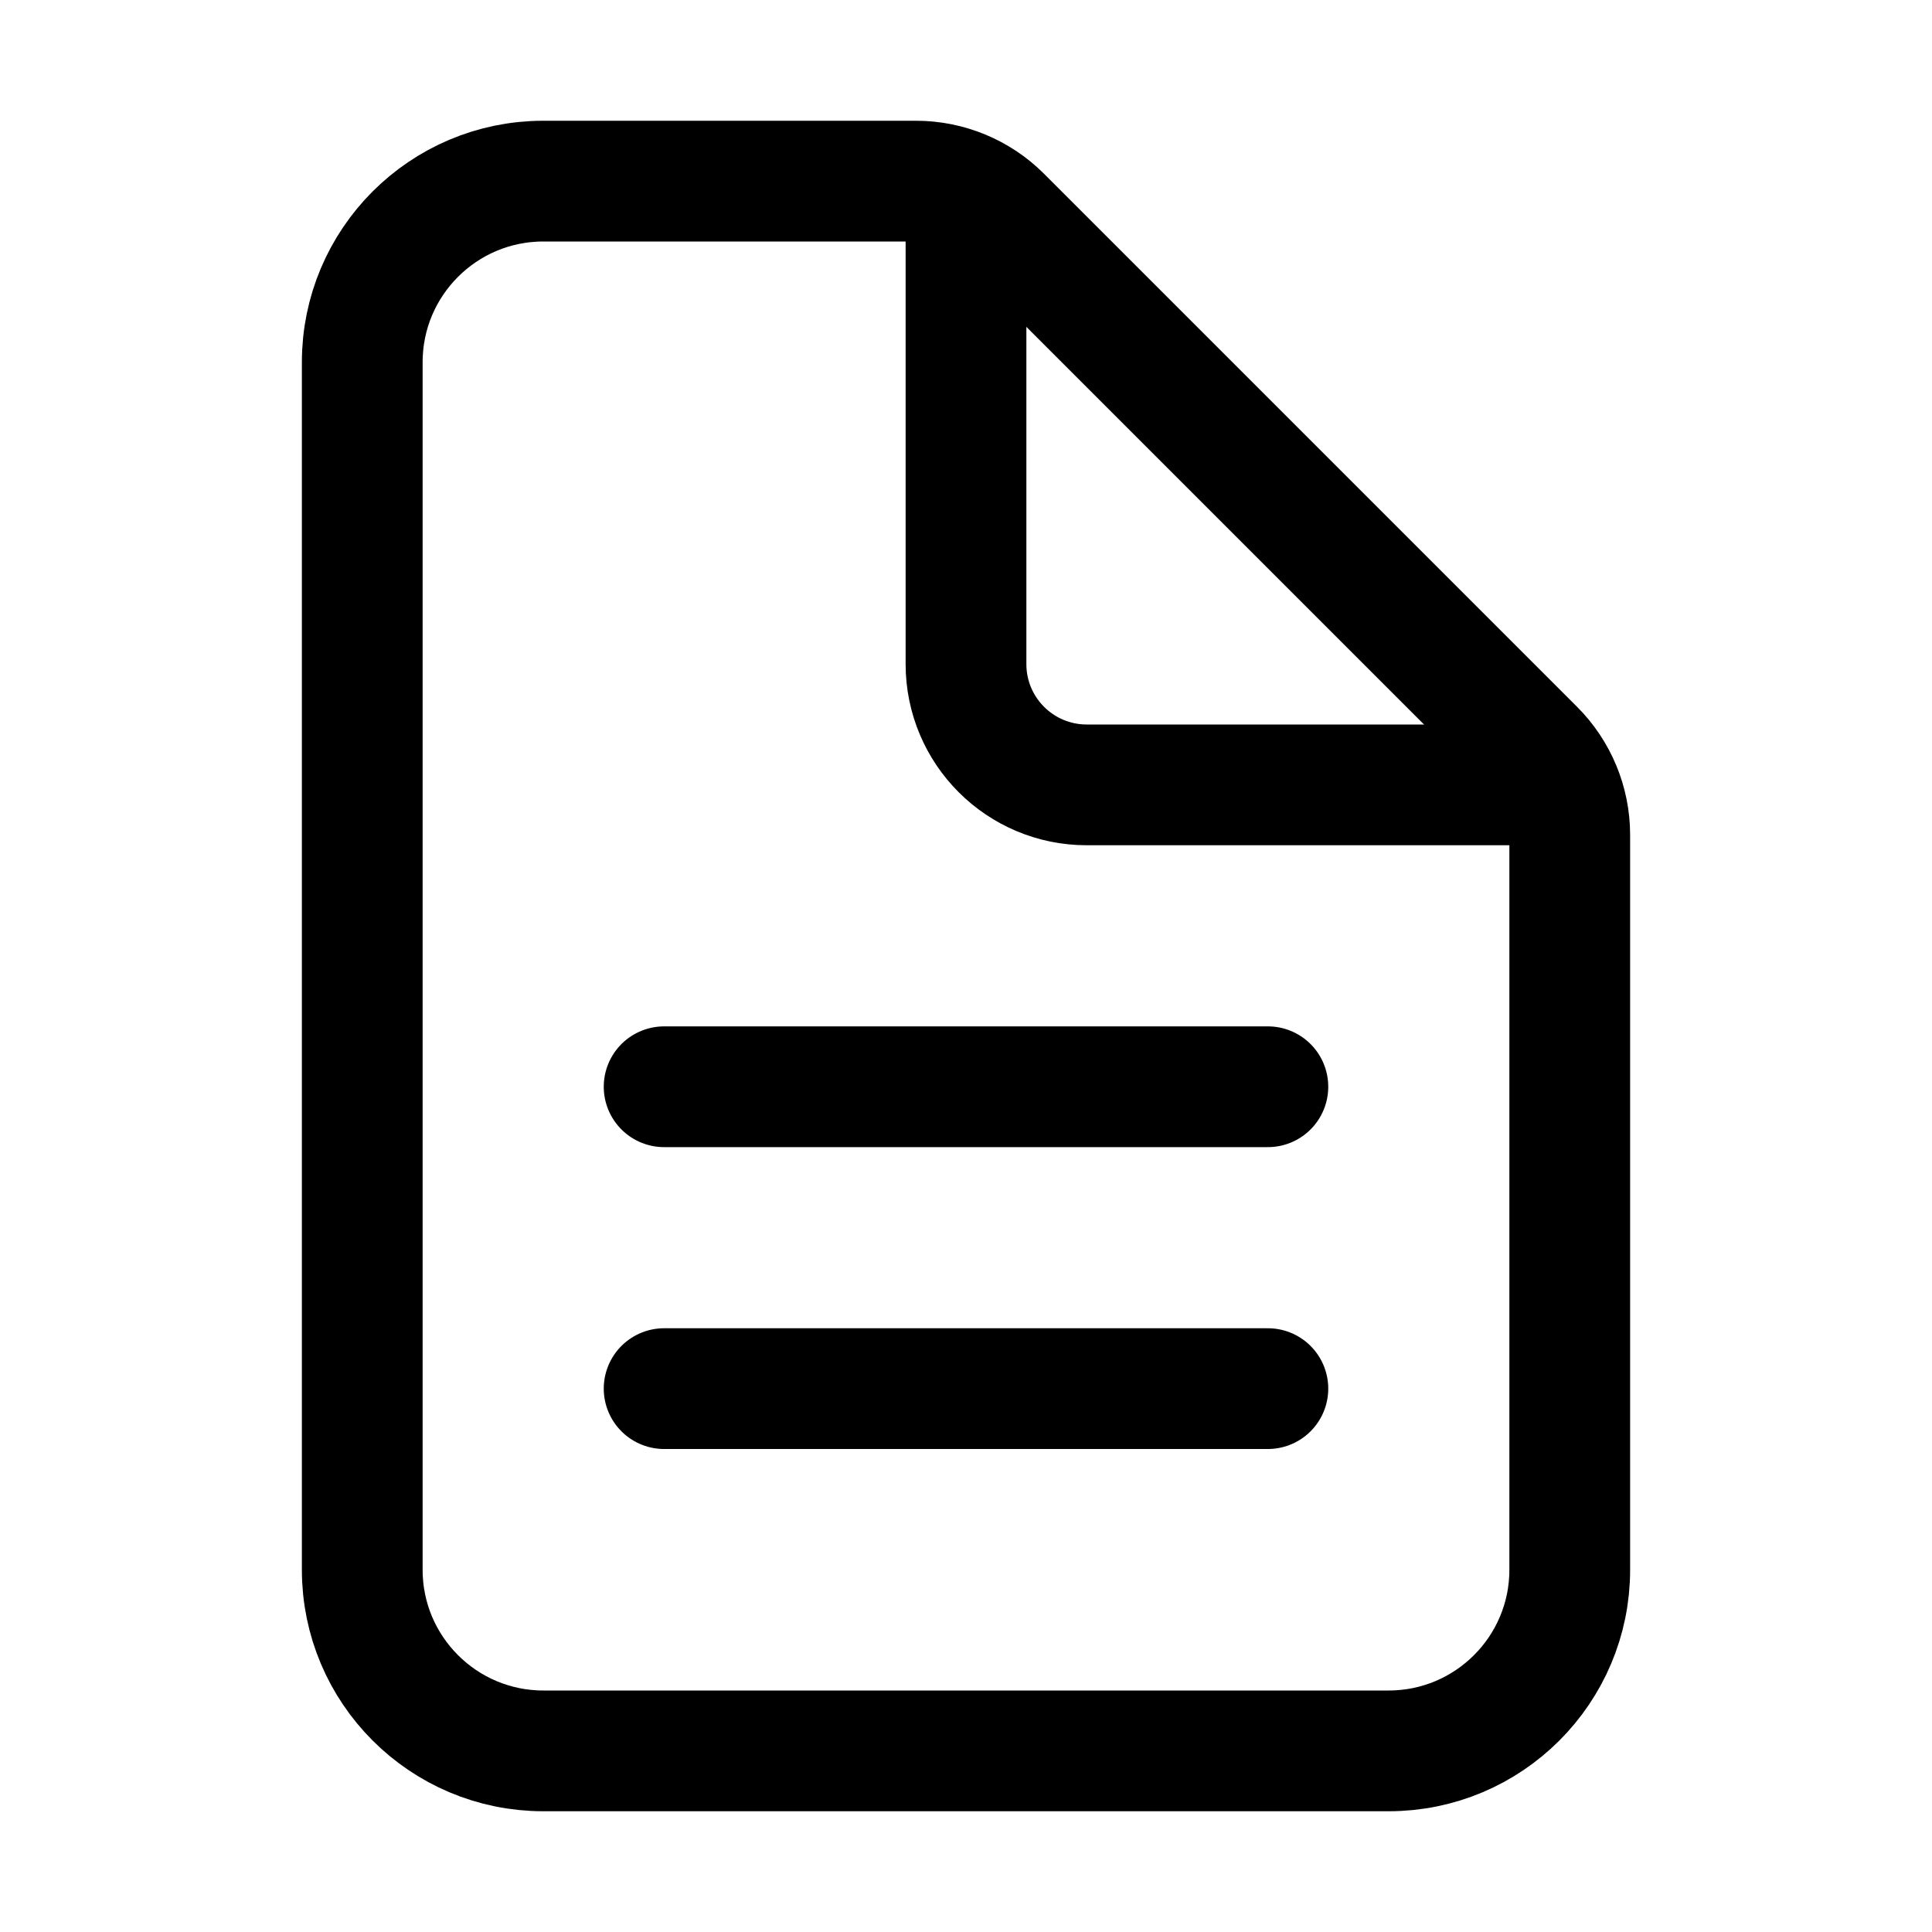
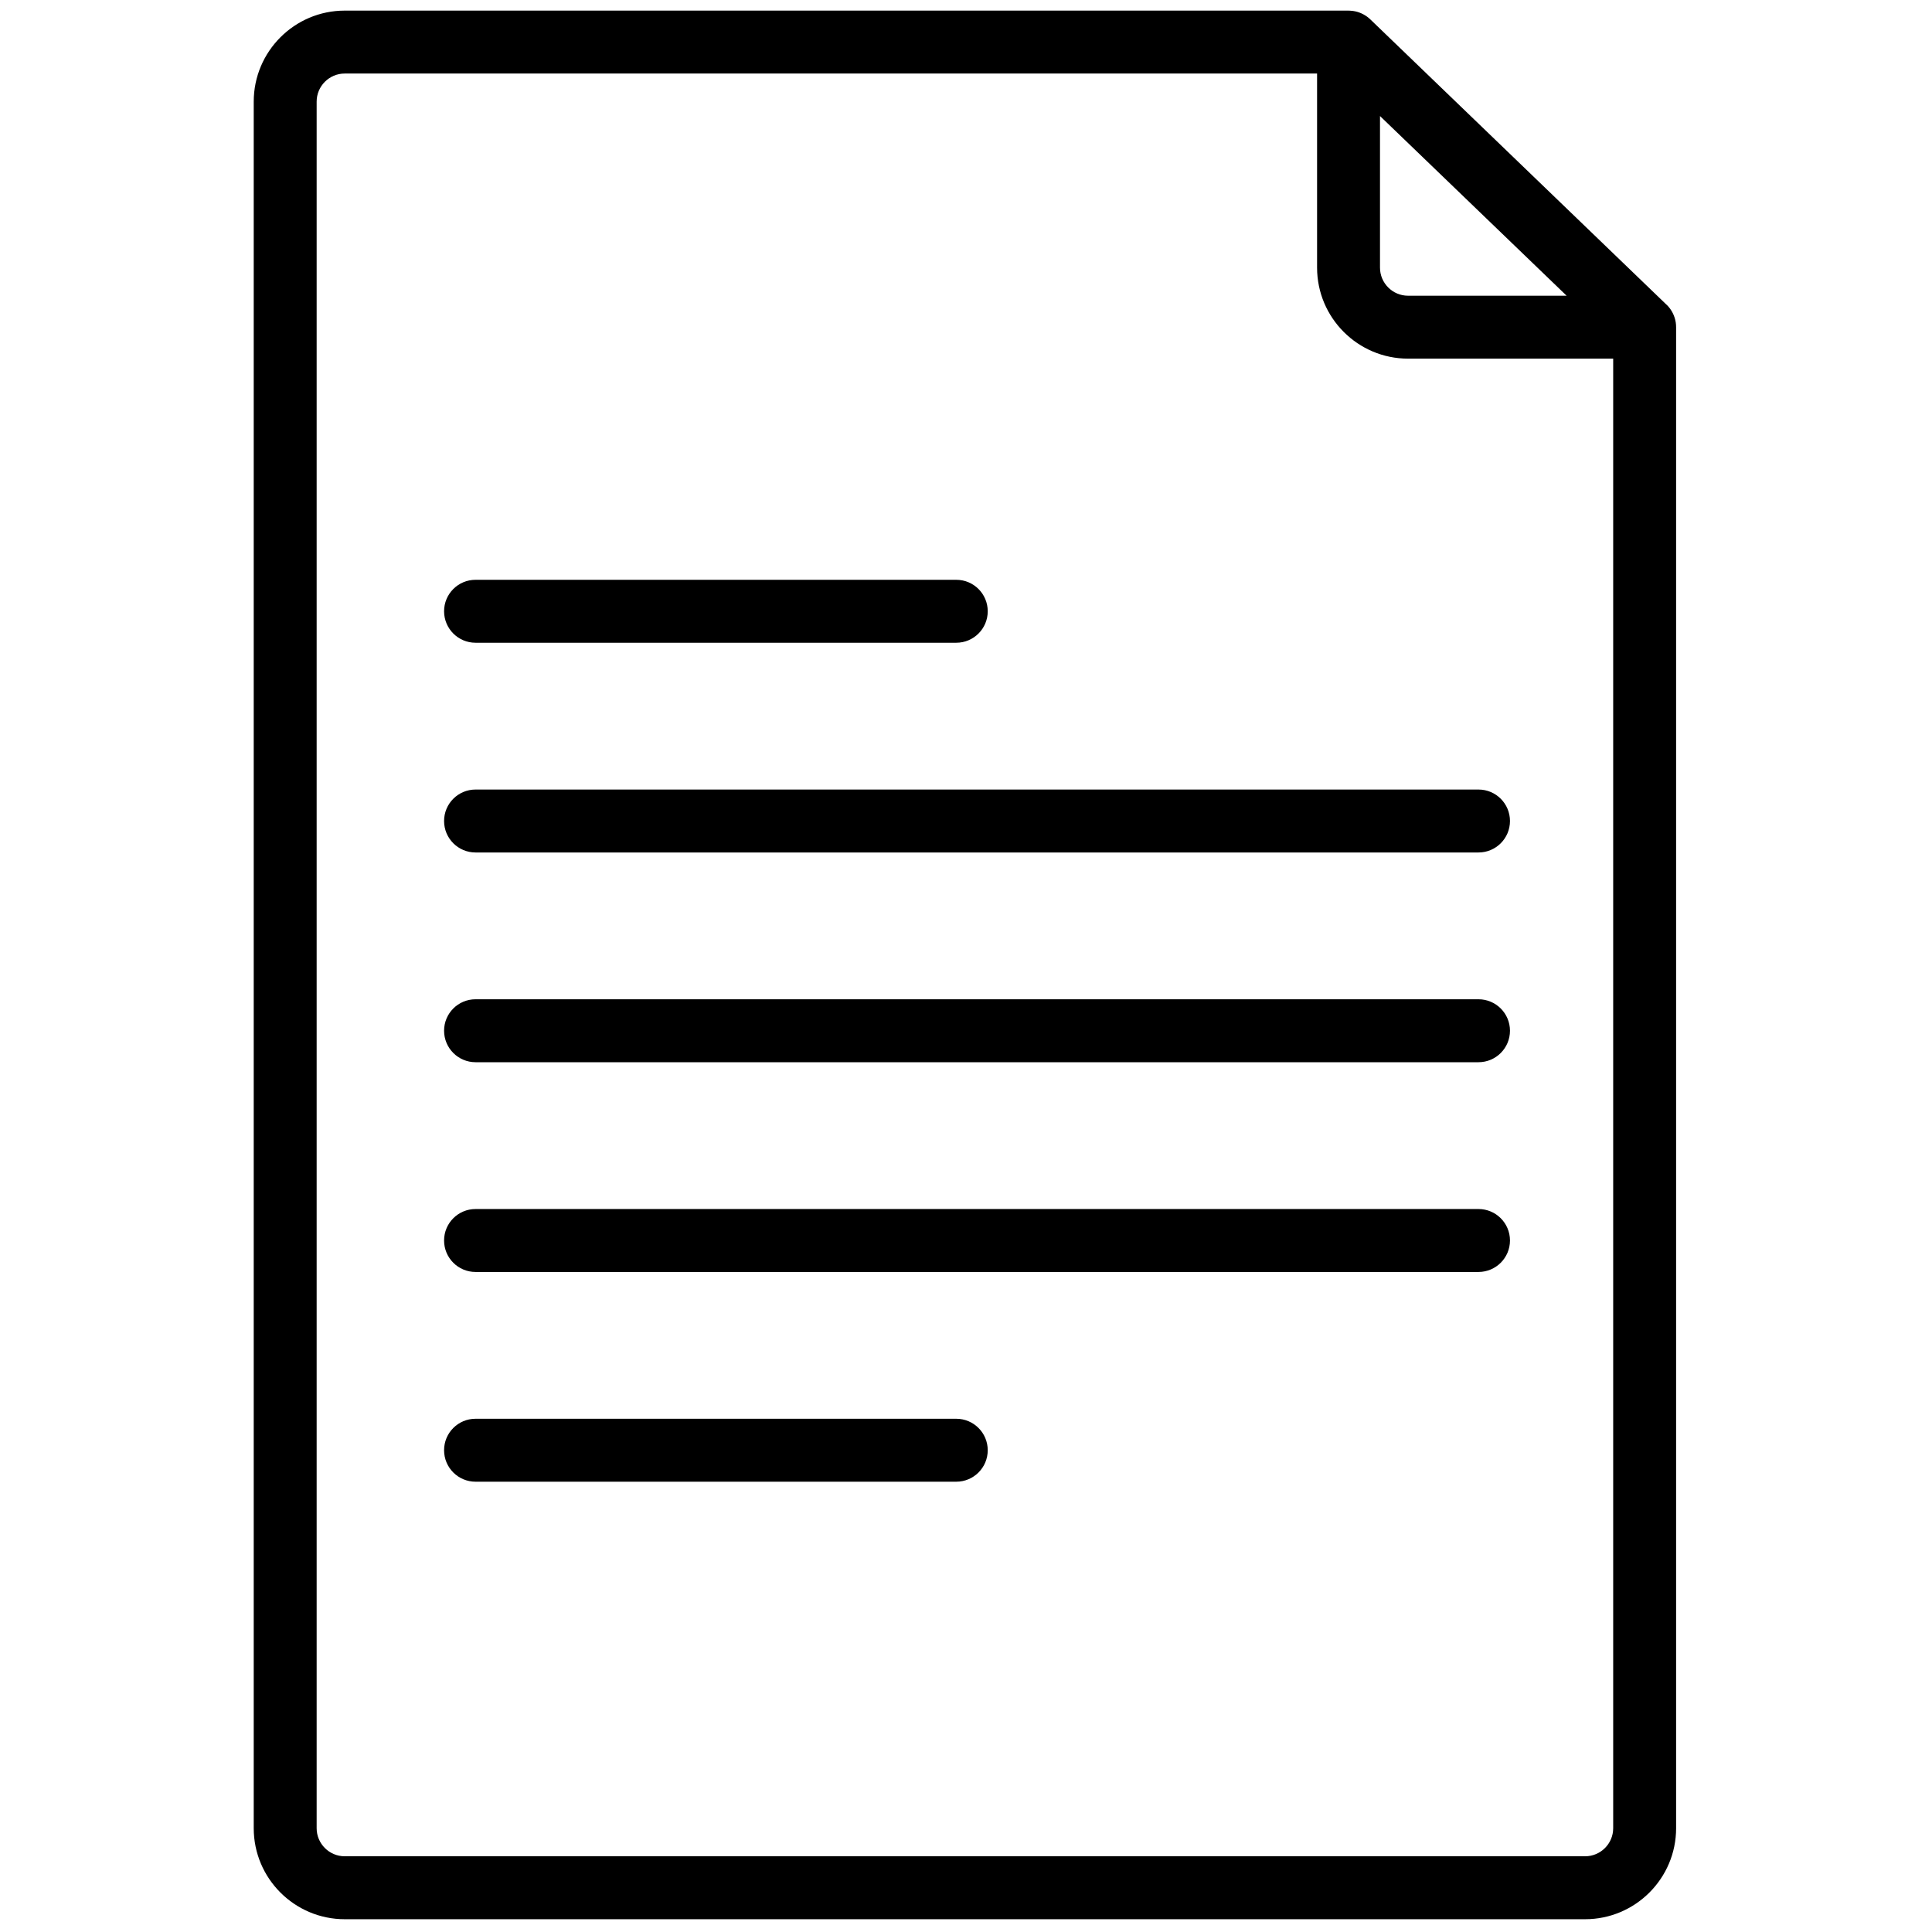
- <svg xmlns="http://www.w3.org/2000/svg" class="ionicon" viewBox="0 0 512 512">
-   <path d="M416 221.25V416a48 48 0 01-48 48H144a48 48 0 01-48-48V96a48 48 0 0148-48h98.75a32 32 0 0122.62 9.37l141.26 141.26a32 32 0 019.37 22.62z" fill="none" stroke="currentColor" stroke-linejoin="round" stroke-width="32" />
-   <path d="M256 56v120a32 32 0 0032 32h120M176 288h160M176 368h160" fill="none" stroke="currentColor" stroke-linecap="round" stroke-linejoin="round" stroke-width="32" />
+ <svg xmlns="http://www.w3.org/2000/svg" version="1.1" width="256" height="256" viewBox="0 0 256 256" xml:space="preserve">
+   <defs>
+ </defs>
+   <g style="stroke: none; stroke-width: 0; stroke-dasharray: none; stroke-linecap: butt; stroke-linejoin: miter; stroke-miterlimit: 10; fill: none; fill-rule: nonzero; opacity: 1;" transform="translate(1.406593 1.406593) scale(2.81 2.81)">
+     <path d="M 63.089 1.483 H 15.755 c -1.551 0 -2.808 1.257 -2.808 2.808 v 81.418 c 0 1.551 1.257 2.808 2.808 2.808 h 58.49 c 1.551 0 2.808 -1.257 2.808 -2.808 V 14.927 L 63.089 1.483 z M 65.896 14.927 c -1.551 0 -2.808 -1.257 -2.808 -2.808 V 1.483 l 13.964 13.444 H 65.896 z" style="stroke: none; stroke-width: 1; stroke-dasharray: none; stroke-linecap: butt; stroke-linejoin: miter; stroke-miterlimit: 10; fill: none; fill-rule: nonzero; opacity: 1;" transform=" matrix(1 0 0 1 0 0) " stroke-linecap="round" />
+     <path d="M 75.569 83.678 v 2.031 c 0 0.729 -0.594 1.323 -1.324 1.323 h -58.49 c -0.73 0 -1.324 -0.594 -1.324 -1.323 V 4.291 c 0 -0.73 0.594 -1.324 1.324 -1.324 h 45.851 v 9.153 c 0 2.366 1.925 4.291 4.29 4.291 h 9.673 V 83.678 c 1.021 0.094 1.601 1.553 2.967 -0.566 V 14.94 c 0.001 -0.084 -0.006 -0.166 -0.018 -0.248 c 0 0 -0.001 0 -0.001 -0.001 c 0 -0.001 0 -0.001 0 -0.003 v 0 c 0 -0.001 -0.001 -0.002 -0.001 -0.003 c -0.007 -0.042 -0.015 -0.082 -0.026 -0.123 v 0 c -0.001 -0.001 0.002 -0.003 -0.001 -0.003 c 0 -0.002 0 -0.003 -0.001 -0.004 v 0 c -0.066 -0.253 -0.199 -0.489 -0.392 -0.68 l -0.001 0 c 0 0 -0.001 -0.001 -0.001 -0.001 c -0.007 -0.001 -0.002 -0.001 -0.003 -0.002 c 0.003 -0.005 -0.002 -0.002 -0.002 -0.002 c -0.002 -0.001 0.001 -0.001 -0.003 -0.002 c 0.001 -0.001 -0.002 -0.001 -0.002 -0.002 c -0.001 -0.001 -0.002 -0.001 -0.003 -0.002 L 64.118 0.415 c -0.001 -0.001 -0.002 -0.002 -0.003 -0.003 c -0.001 -0.001 -0.002 -0.002 -0.003 -0.003 c -0.201 -0.19 -0.444 -0.317 -0.703 -0.374 c -0.038 -0.008 -0.075 -0.015 -0.113 -0.02 c -0.001 0 -0.001 0 -0.001 0 c -0.002 -0.001 -0.003 0 -0.005 -0.001 c -0.002 0 -0.004 -0.001 -0.004 0 c -0.001 0 -0.003 0 -0.005 0 c -0.002 0 -0.003 -0.001 -0.005 0 c 0 0 -0.001 0 -0.005 -0.001 C 63.207 0.003 63.131 0.003 63.079 0 H 15.755 c -2.366 0 -4.291 1.925 -4.291 4.291 V 85.71 c 0 2.365 1.925 4.29 4.291 4.29 h 58.49 c 2.366 0 4.291 -1.925 4.291 -4.29 v -2.598 C 77.58 83.39 76.59 83.584 75.569 83.678 z M 64.573 4.971 l 8.8 8.473 h -7.477 c -0.729 0 -1.323 -0.594 -1.323 -1.324 V 4.971 z" style="stroke: none; stroke-width: 1; stroke-dasharray: none; stroke-linecap: butt; stroke-linejoin: miter; stroke-miterlimit: 10; fill: rgb(0,0,0); fill-rule: nonzero; opacity: 1;" transform=" matrix(1 0 0 1 0 0) " stroke-linecap="round" />
+     <path d="M 21.924 66.401 c -0.82 0 -1.484 0.664 -1.484 1.484 s 0.664 1.484 1.484 1.484 h 22.668 c 0.819 0 1.484 -0.664 1.484 -1.484 s -0.664 -1.484 -1.484 -1.484 H 21.924 z" style="stroke: none; stroke-width: 1; stroke-dasharray: none; stroke-linecap: butt; stroke-linejoin: miter; stroke-miterlimit: 10; fill: rgb(0,0,0); fill-rule: nonzero; opacity: 1;" transform=" matrix(1 0 0 1 0 0) " stroke-linecap="round" />
+     <path d="M 21.924 39.698 h 47.294 c 0.819 0 1.484 -0.664 1.484 -1.484 s -0.664 -1.484 -1.484 -1.484 H 21.924 c -0.82 0 -1.484 0.664 -1.484 1.484 S 21.105 39.698 21.924 39.698 z" style="stroke: none; stroke-width: 1; stroke-dasharray: none; stroke-linecap: butt; stroke-linejoin: miter; stroke-miterlimit: 10; fill: rgb(0,0,0); fill-rule: nonzero; opacity: 1;" transform=" matrix(1 0 0 1 0 0) " stroke-linecap="round" />
+     <path d="M 70.702 57.995 c 0 -0.819 -0.664 -1.484 -1.484 -1.484 H 21.924 c -0.82 0 -1.484 0.664 -1.484 1.484 s 0.664 1.484 1.484 1.484 h 47.294 C 70.038 59.478 70.702 58.814 70.702 57.995 z" style="stroke: none; stroke-width: 1; stroke-dasharray: none; stroke-linecap: butt; stroke-linejoin: miter; stroke-miterlimit: 10; fill: rgb(0,0,0); fill-rule: nonzero; opacity: 1;" transform=" matrix(1 0 0 1 0 0) " stroke-linecap="round" />
+     <path d="M 21.924 29.808 h 22.668 c 0.819 0 1.484 -0.664 1.484 -1.484 c 0 -0.82 -0.664 -1.484 -1.484 -1.484 H 21.924 c -0.82 0 -1.484 0.664 -1.484 1.484 C 20.441 29.144 21.105 29.808 21.924 29.808 z" style="stroke: none; stroke-width: 1; stroke-dasharray: none; stroke-linecap: butt; stroke-linejoin: miter; stroke-miterlimit: 10; fill: rgb(0,0,0); fill-rule: nonzero; opacity: 1;" transform=" matrix(1 0 0 1 0 0) " stroke-linecap="round" />
+     <path d="M 21.924 49.588 h 47.294 c 0.819 0 1.484 -0.664 1.484 -1.484 c 0 -0.819 -0.664 -1.484 -1.484 -1.484 H 21.924 c -0.82 0 -1.484 0.664 -1.484 1.484 C 20.441 48.924 21.105 49.588 21.924 49.588 z" style="stroke: none; stroke-width: 1; stroke-dasharray: none; stroke-linecap: butt; stroke-linejoin: miter; stroke-miterlimit: 10; fill: rgb(0,0,0); fill-rule: nonzero; opacity: 1;" transform=" matrix(1 0 0 1 0 0) " stroke-linecap="round" />
+   </g>
</svg>
